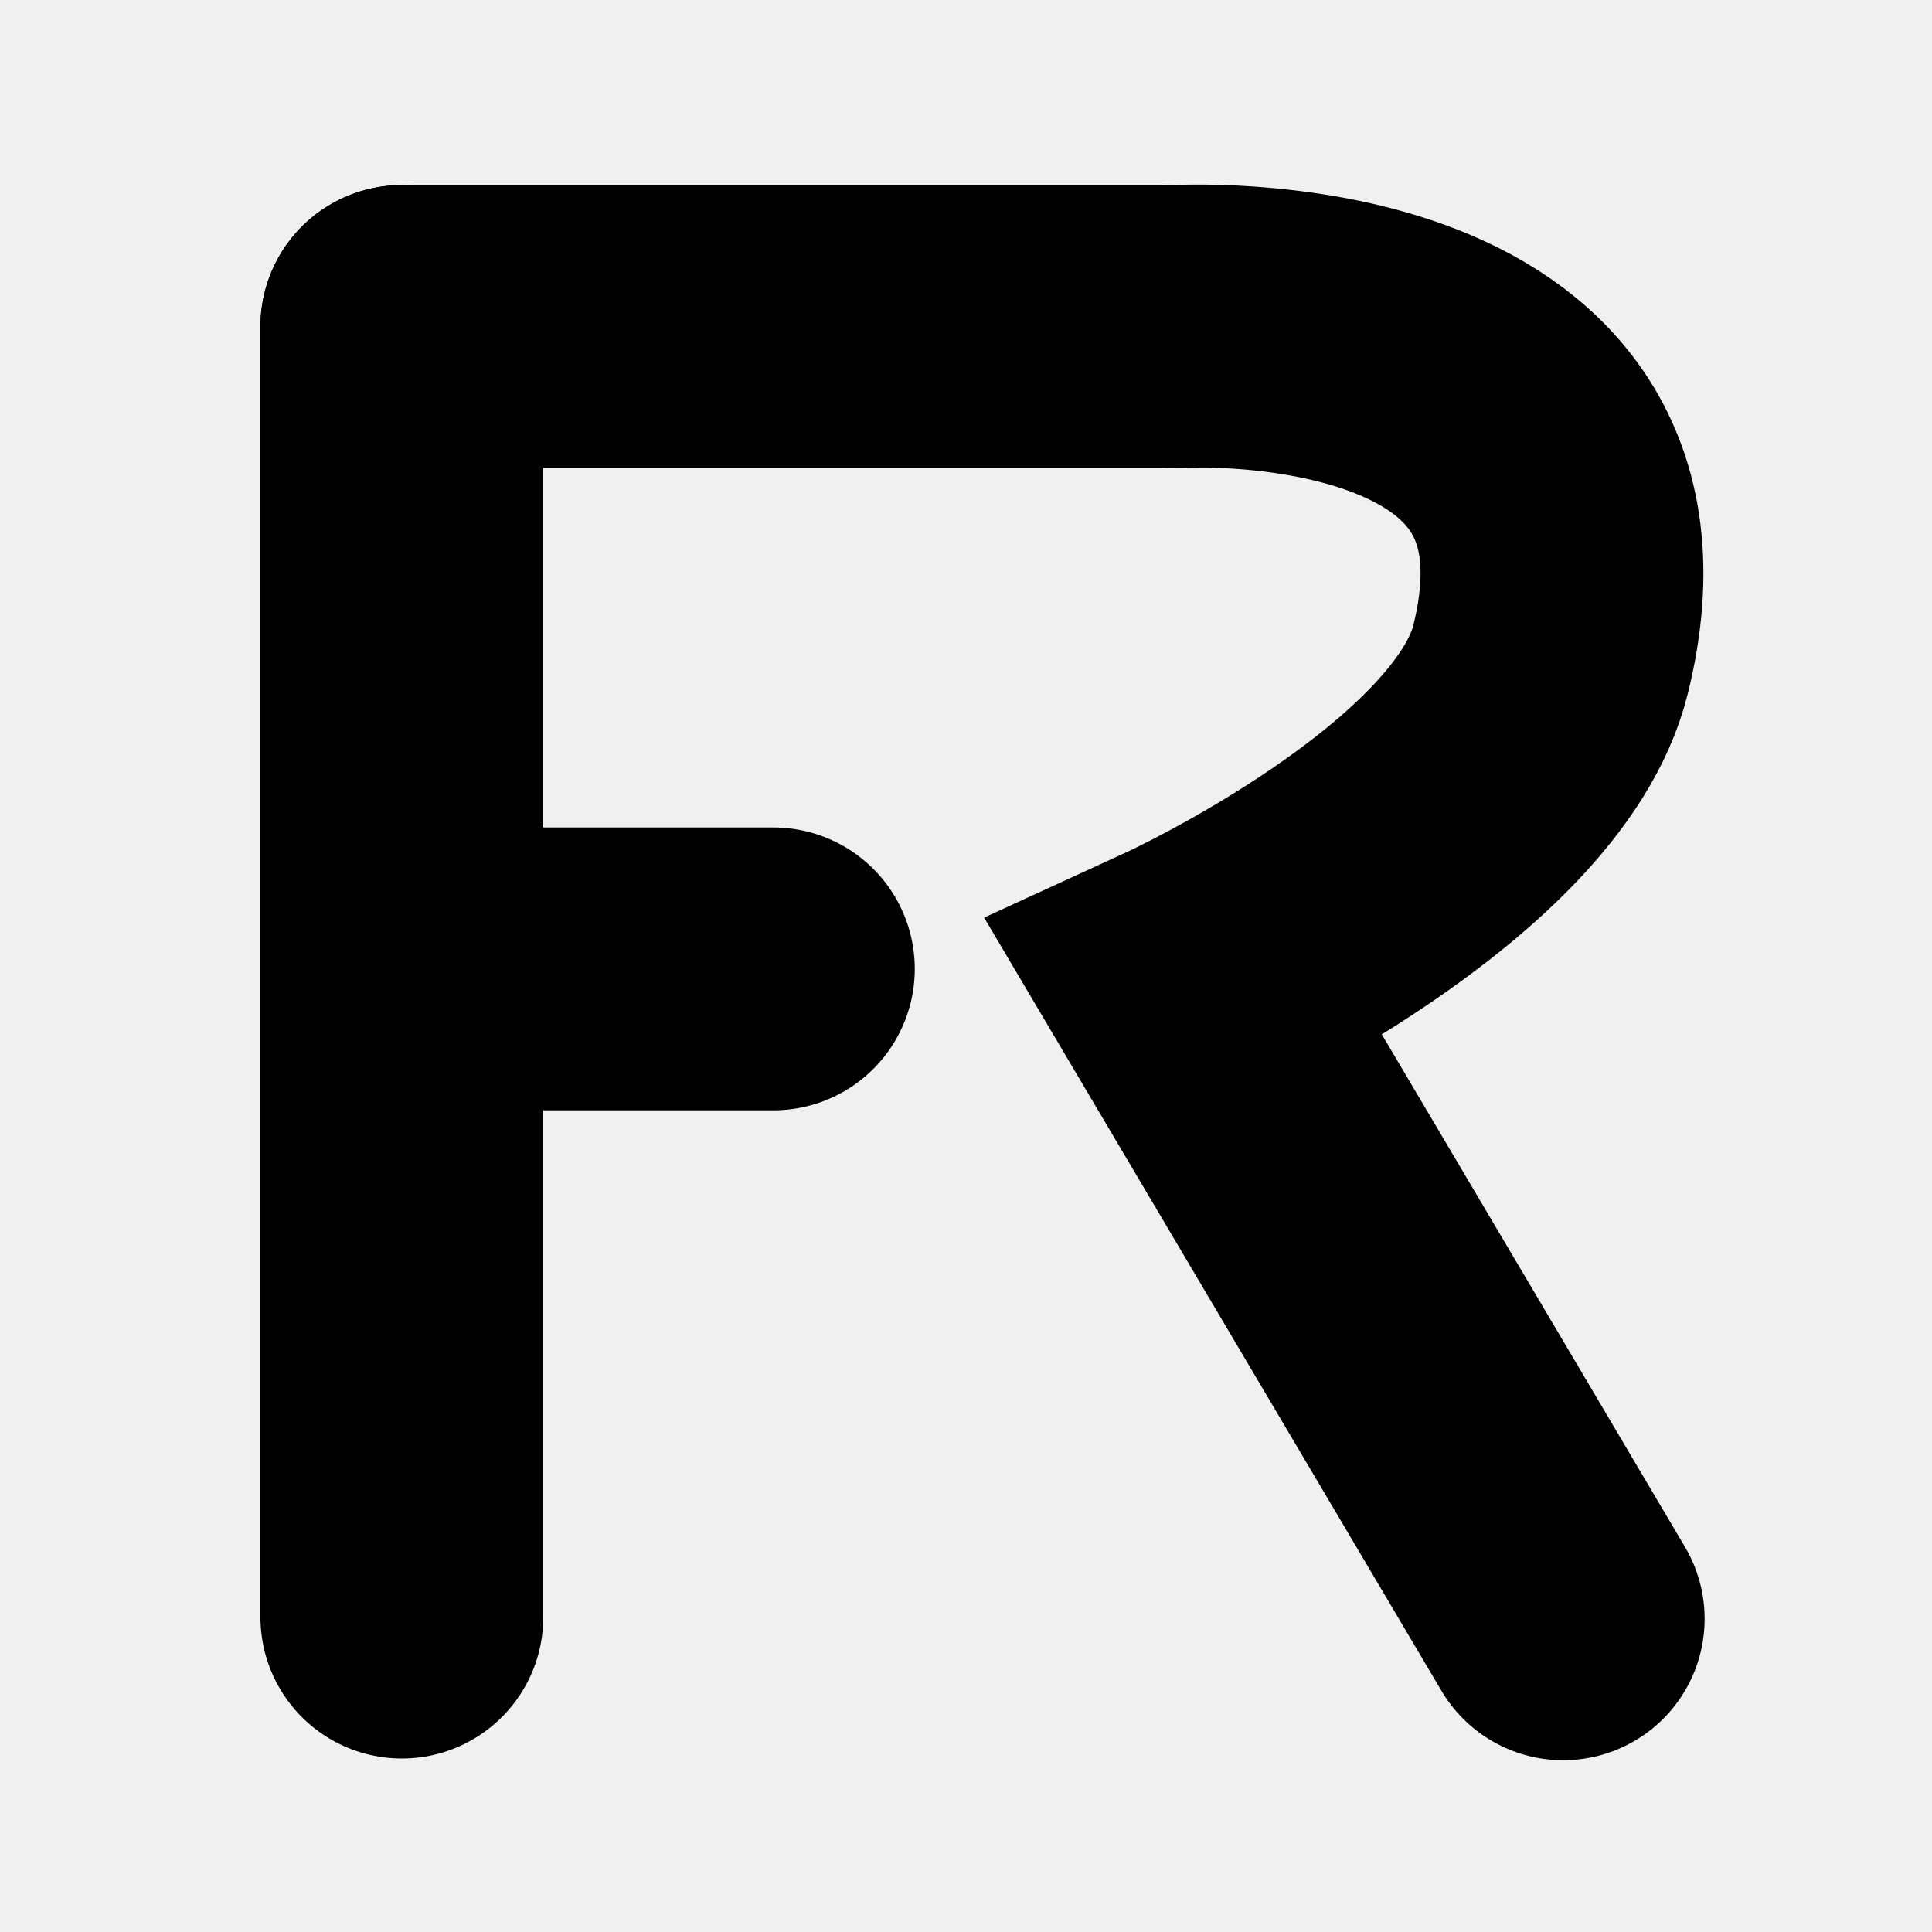
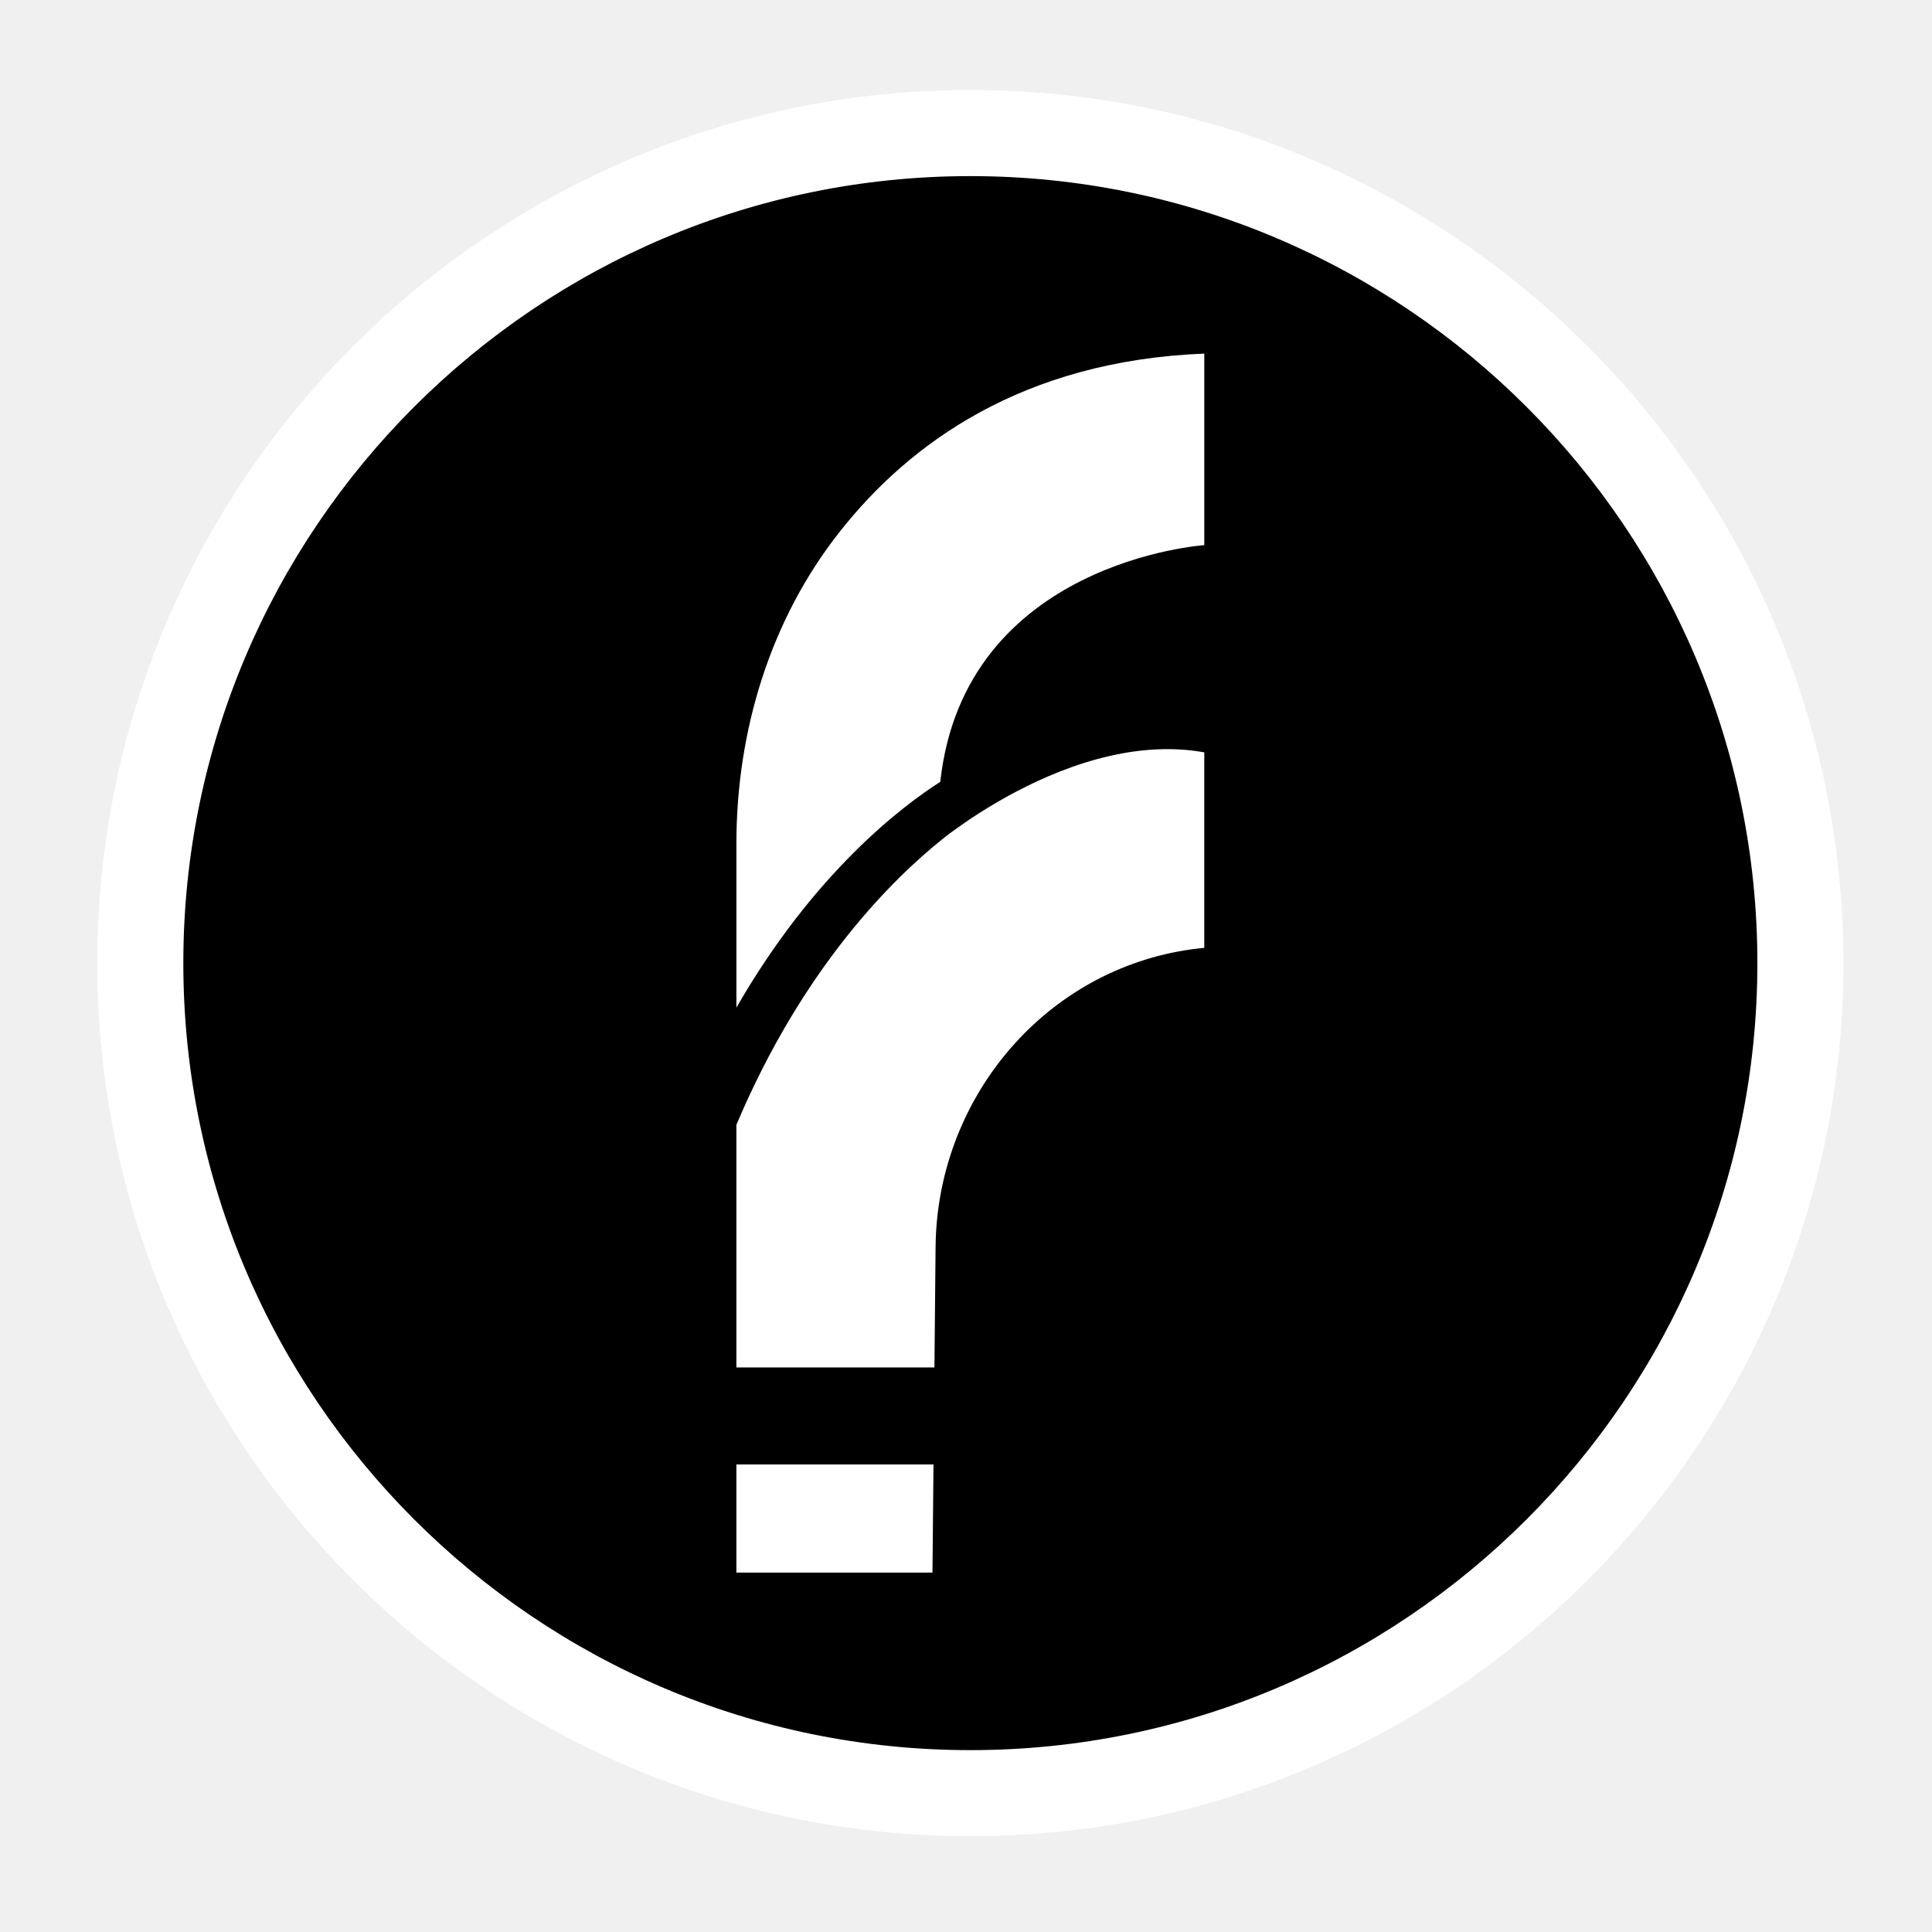
<svg xmlns="http://www.w3.org/2000/svg" width="500" height="500" viewBox="0 0 132.292 132.292" version="1.1" id="svg8">
  <defs id="defs2" />
  <g id="layer1" transform="translate(0,-164.7083)" style="display:none">
    <path style="fill:none;stroke:#000000;stroke-width:0.265px;stroke-linecap:butt;stroke-linejoin:miter;stroke-opacity:1" d="m 6.237,187.198 c 0.945,0 118.118,0 118.118,0" id="path821" />
    <path id="path823" d="m 6.237,275.569 c 0.945,0 118.118,0 118.118,0" style="fill:none;stroke:#000000;stroke-width:0.265px;stroke-linecap:butt;stroke-linejoin:miter;stroke-opacity:1" />
    <path style="fill:none;stroke:#000000;stroke-width:0.265px;stroke-linecap:butt;stroke-linejoin:miter;stroke-opacity:1" d="m 6.237,231.119 c 0.945,0 118.118,0 118.118,0" id="path825" />
    <path style="fill:none;stroke:#000000;stroke-width:0.265px;stroke-linecap:butt;stroke-linejoin:miter;stroke-opacity:1" d="m 16.007,181.642 v 100.277 h 0.265" id="path827" />
    <path id="path829" d="m 68.924,181.642 v 100.277 h 0.265" style="fill:none;stroke:#000000;stroke-width:0.265px;stroke-linecap:butt;stroke-linejoin:miter;stroke-opacity:1" />
    <path style="fill:none;stroke:#000000;stroke-width:0.265px;stroke-linecap:butt;stroke-linejoin:miter;stroke-opacity:1" d="m 121.841,181.642 v 100.277 h 0.265" id="path831" />
    <path style="fill:none;stroke:#000000;stroke-width:0.265px;stroke-linecap:butt;stroke-linejoin:miter;stroke-opacity:1" d="m 95.382,181.642 v 100.277 h 0.265" id="path836" />
    <path id="path838" d="m 40.878,181.642 v 100.277 h 0.265" style="fill:none;stroke:#000000;stroke-width:0.265px;stroke-linecap:butt;stroke-linejoin:miter;stroke-opacity:1" />
  </g>
  <g id="layer2" style="display:inline">
-     <rect style="opacity:1;fill:#f0f0f0;fill-opacity:1;stroke:none;stroke-width:19.367;stroke-linecap:round;stroke-linejoin:round;stroke-miterlimit:4;stroke-dasharray:none;stroke-dashoffset:0;stroke-opacity:1" id="rect931" width="117.268" height="117.268" x="8.182" y="8.329" ry="0.653" />
-     <path style="fill:none;stroke:#000000;stroke-width:19.368;stroke-linecap:round;stroke-linejoin:round;stroke-miterlimit:4;stroke-dasharray:none;stroke-opacity:1" d="m 27.517,22.357 c 0,88.371 0,88.371 0,88.371" id="path834" />
-     <path style="display:inline;fill:none;stroke:#000000;stroke-width:19.368;stroke-linecap:round;stroke-linejoin:round;stroke-miterlimit:4;stroke-dasharray:none;stroke-opacity:1" d="M 27.517,22.357 H 81.334" id="path840" />
-     <path style="display:inline;fill:none;stroke:#000000;stroke-width:19.368;stroke-linecap:round;stroke-linejoin:round;stroke-miterlimit:4;stroke-dasharray:none;stroke-opacity:1" d="m 27.914,66.344 c 24.916,0 25.04,0 25.04,0" id="path842" />
-     <path style="display:inline;fill:none;stroke:#000000;stroke-width:19.368;stroke-linecap:round;stroke-linejoin:miter;stroke-miterlimit:4;stroke-dasharray:none;stroke-opacity:1" d="m 80.411,22.357 c 0,0 31.873,-1.928 25.766,22.789 C 103.242,57.026 81.192,67.15 81.192,67.15 107.038,110.846 107.038,110.846 107.038,110.846" id="path848" />
+     <circle style="fill:#000000;fill-opacity:1;stroke:#50ba22;stroke-width:0.053;stroke-miterlimit:10;paint-order:markers fill stroke" id="path1191" cx="66.705" cy="65.303" r="57.94" />
+     <path d="m 82.462,24.213 v 13.116 c 0,0 -16.424,1.094 -18.078,16.207 -2.58,1.644 -8.647,6.212 -13.96,15.462 v -11.225 c 0,-7.698 2.306,-15.325 7.08,-21.368 4.754,-6.032 12.51,-11.702 24.959,-12.192" style="fill:#ffffff;fill-opacity:1;fill-rule:nonzero;stroke:none;stroke-width:0.035" id="path863" />
+     <path id="path865" style="fill:#ffffff;fill-opacity:1;fill-rule:nonzero;stroke:none;stroke-width:0.133" d="M 301.191 193.883 C 282.411 194.176 264.431 203.422 253.557 210.352 C 253.538 210.352 253.498 210.392 253.402 210.445 C 250.749 212.139 248.536 213.699 246.822 214.939 L 246.805 214.939 C 246.535 215.166 246.264 215.352 246.014 215.525 C 245.687 215.779 245.341 216.032 244.996 216.299 C 244.611 216.605 244.265 216.859 243.996 217.086 C 231.127 227.366 207.851 250.191 190.576 291.111 L 190.576 353.898 L 241.83 353.898 L 242.129 322.672 C 242.494 284.992 269.347 252.098 306.51 245.965 C 309.742 245.445 311.666 245.312 311.666 245.312 L 311.666 194.711 C 308.174 194.08 304.669 193.828 301.191 193.883 z M 190.576 379.006 L 190.576 406.992 L 241.32 406.992 L 241.588 379.006 L 190.576 379.006 z " transform="scale(0.2645833)" />
+     <path d="m 63.473,44.391 c -0.158,0.131 -0.317,0.261 -0.485,0.381 0.131,-0.109 0.298,-0.233 0.485,-0.381" style="fill:#ffffff;fill-opacity:1;fill-rule:nonzero;stroke:none;stroke-width:0.035" id="path869" />
+     <path d="m 66.444,12.059 c -29.716,0 -53.891,24.176 -53.891,53.89 0,29.718 24.175,53.89 53.891,53.89 29.716,0 53.891,-24.172 53.891,-53.89 0,-29.714 -24.175,-53.89 -53.891,-53.89 z m 0,113.672 c -32.965,0 -59.783,-26.815 -59.783,-59.782 0,-32.964 26.818,-59.785 59.783,-59.785 32.965,0 59.783,26.822 59.783,59.785 0,32.967 -26.818,59.782 -59.783,59.782" style="fill:#ffffff;fill-opacity:1;fill-rule:nonzero;stroke:none;stroke-width:0.035" id="path871" />
  </g>
</svg>
